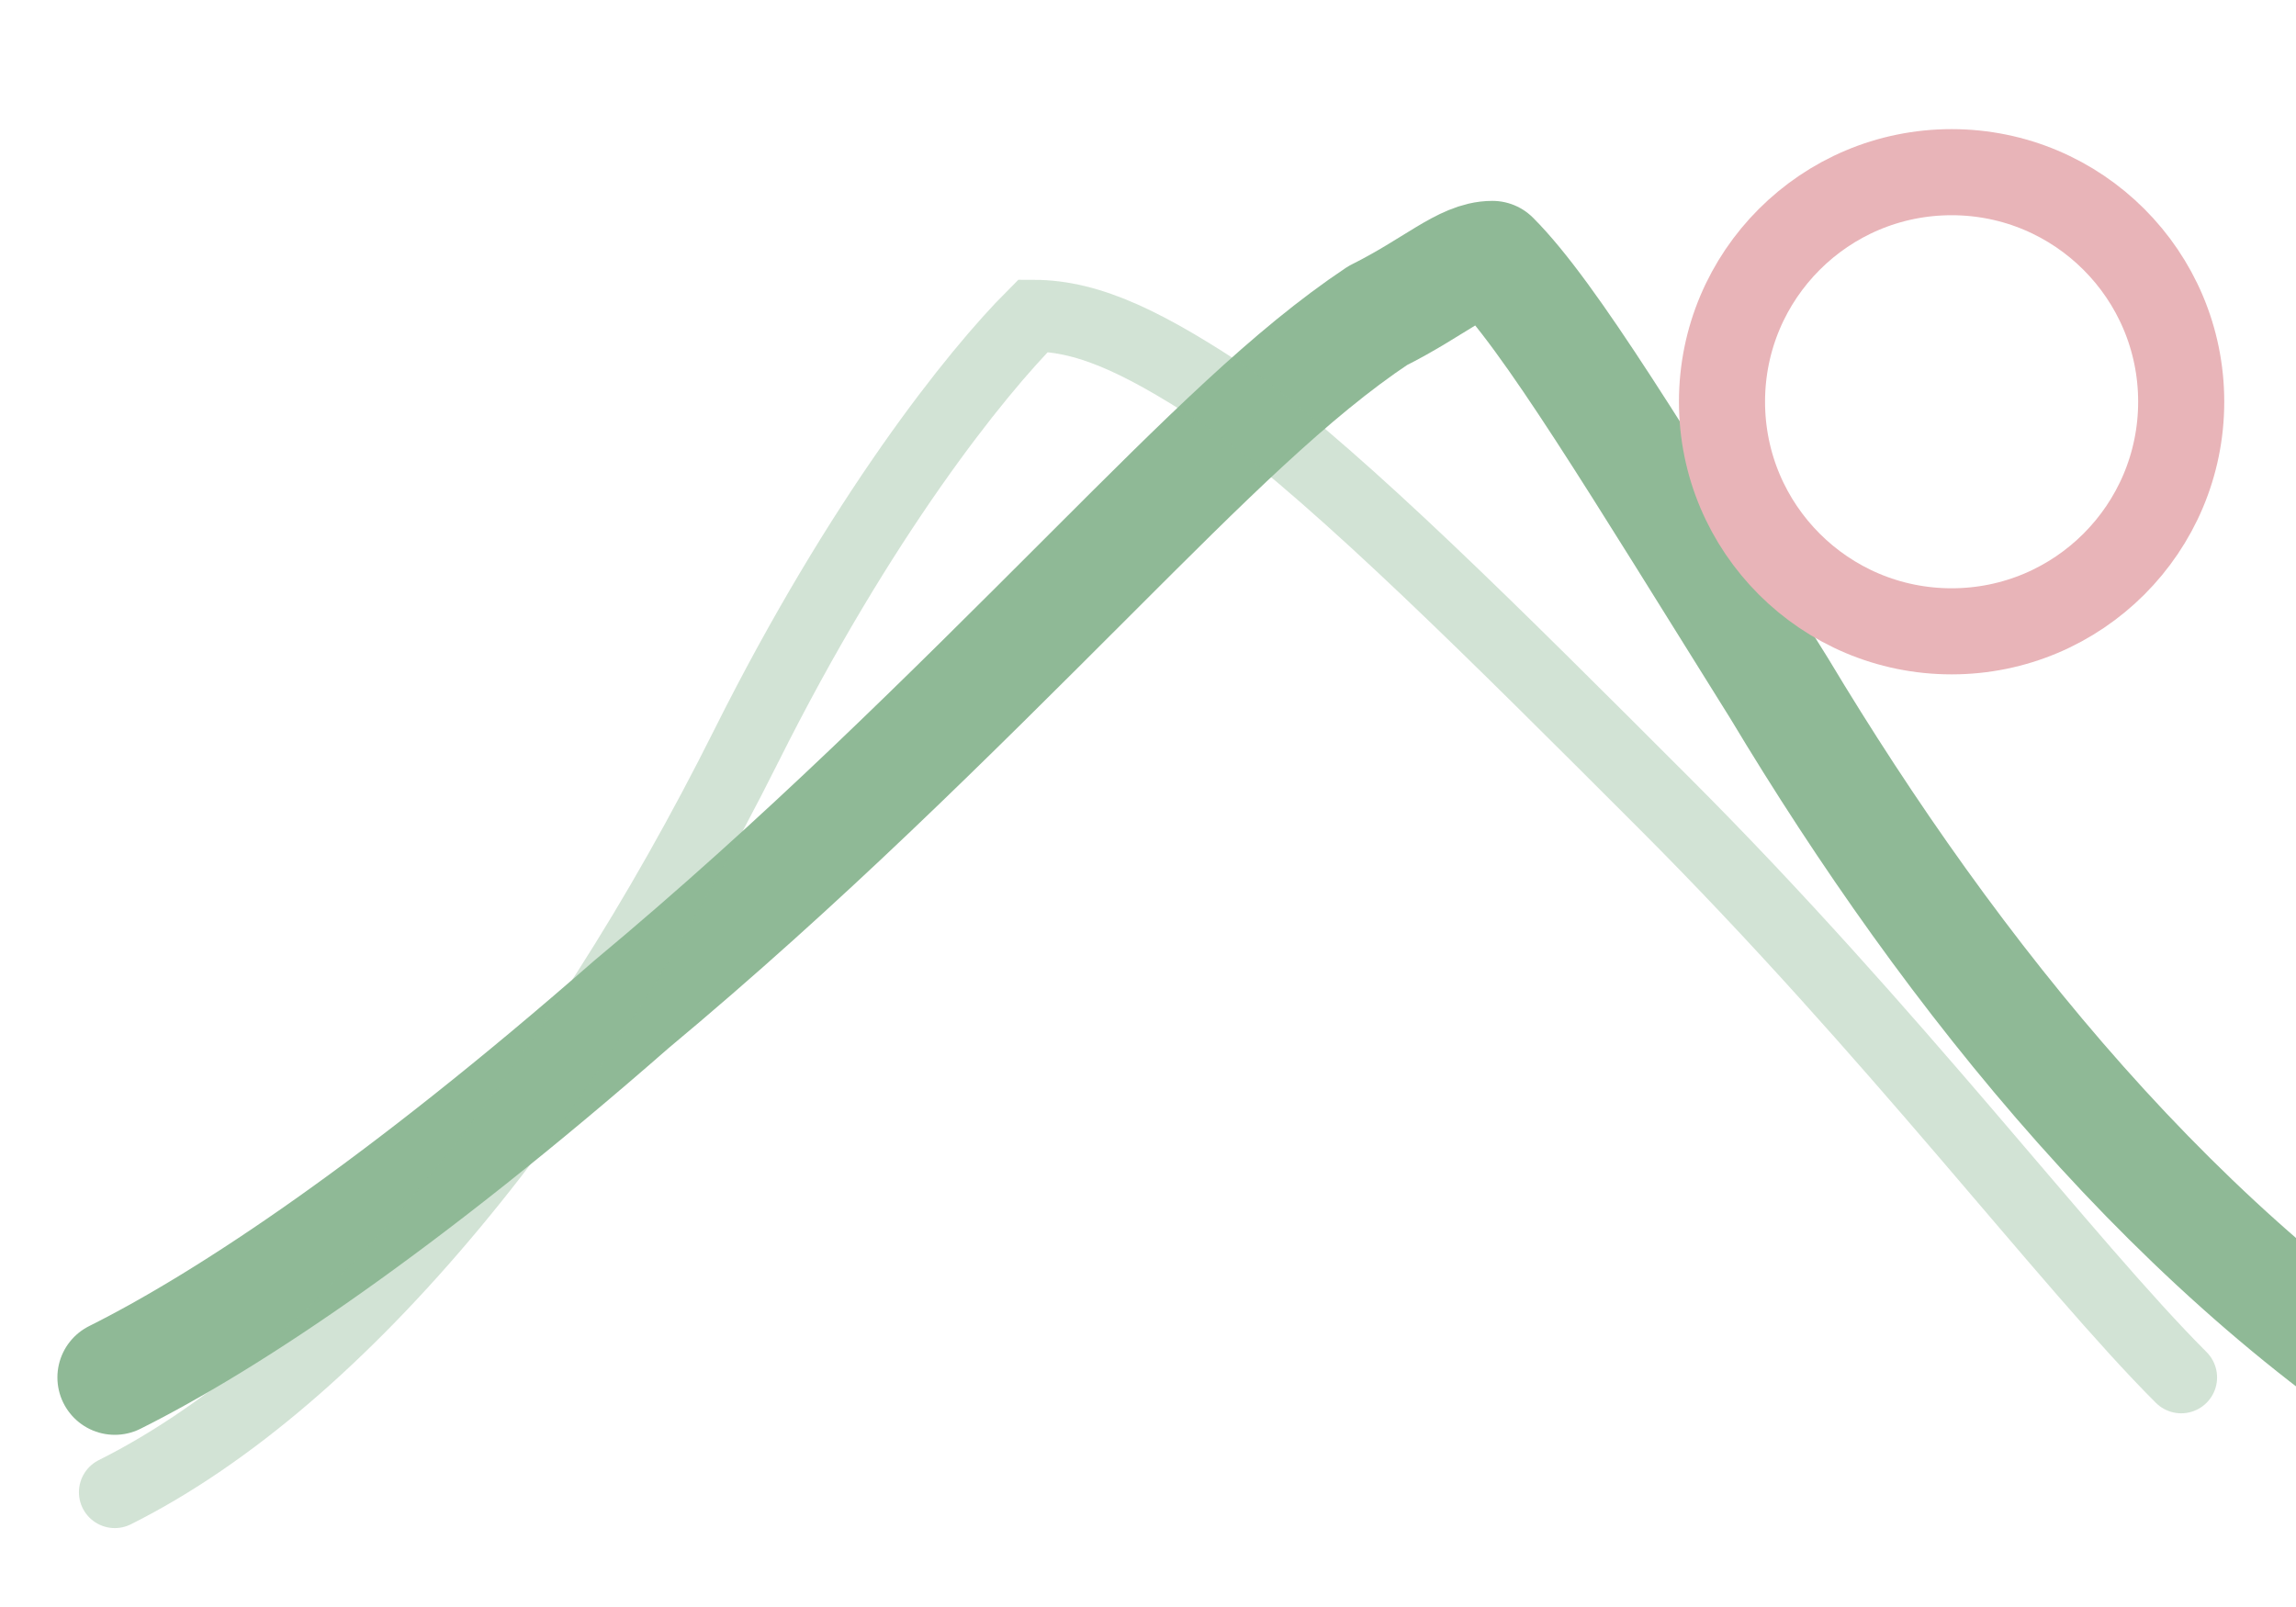
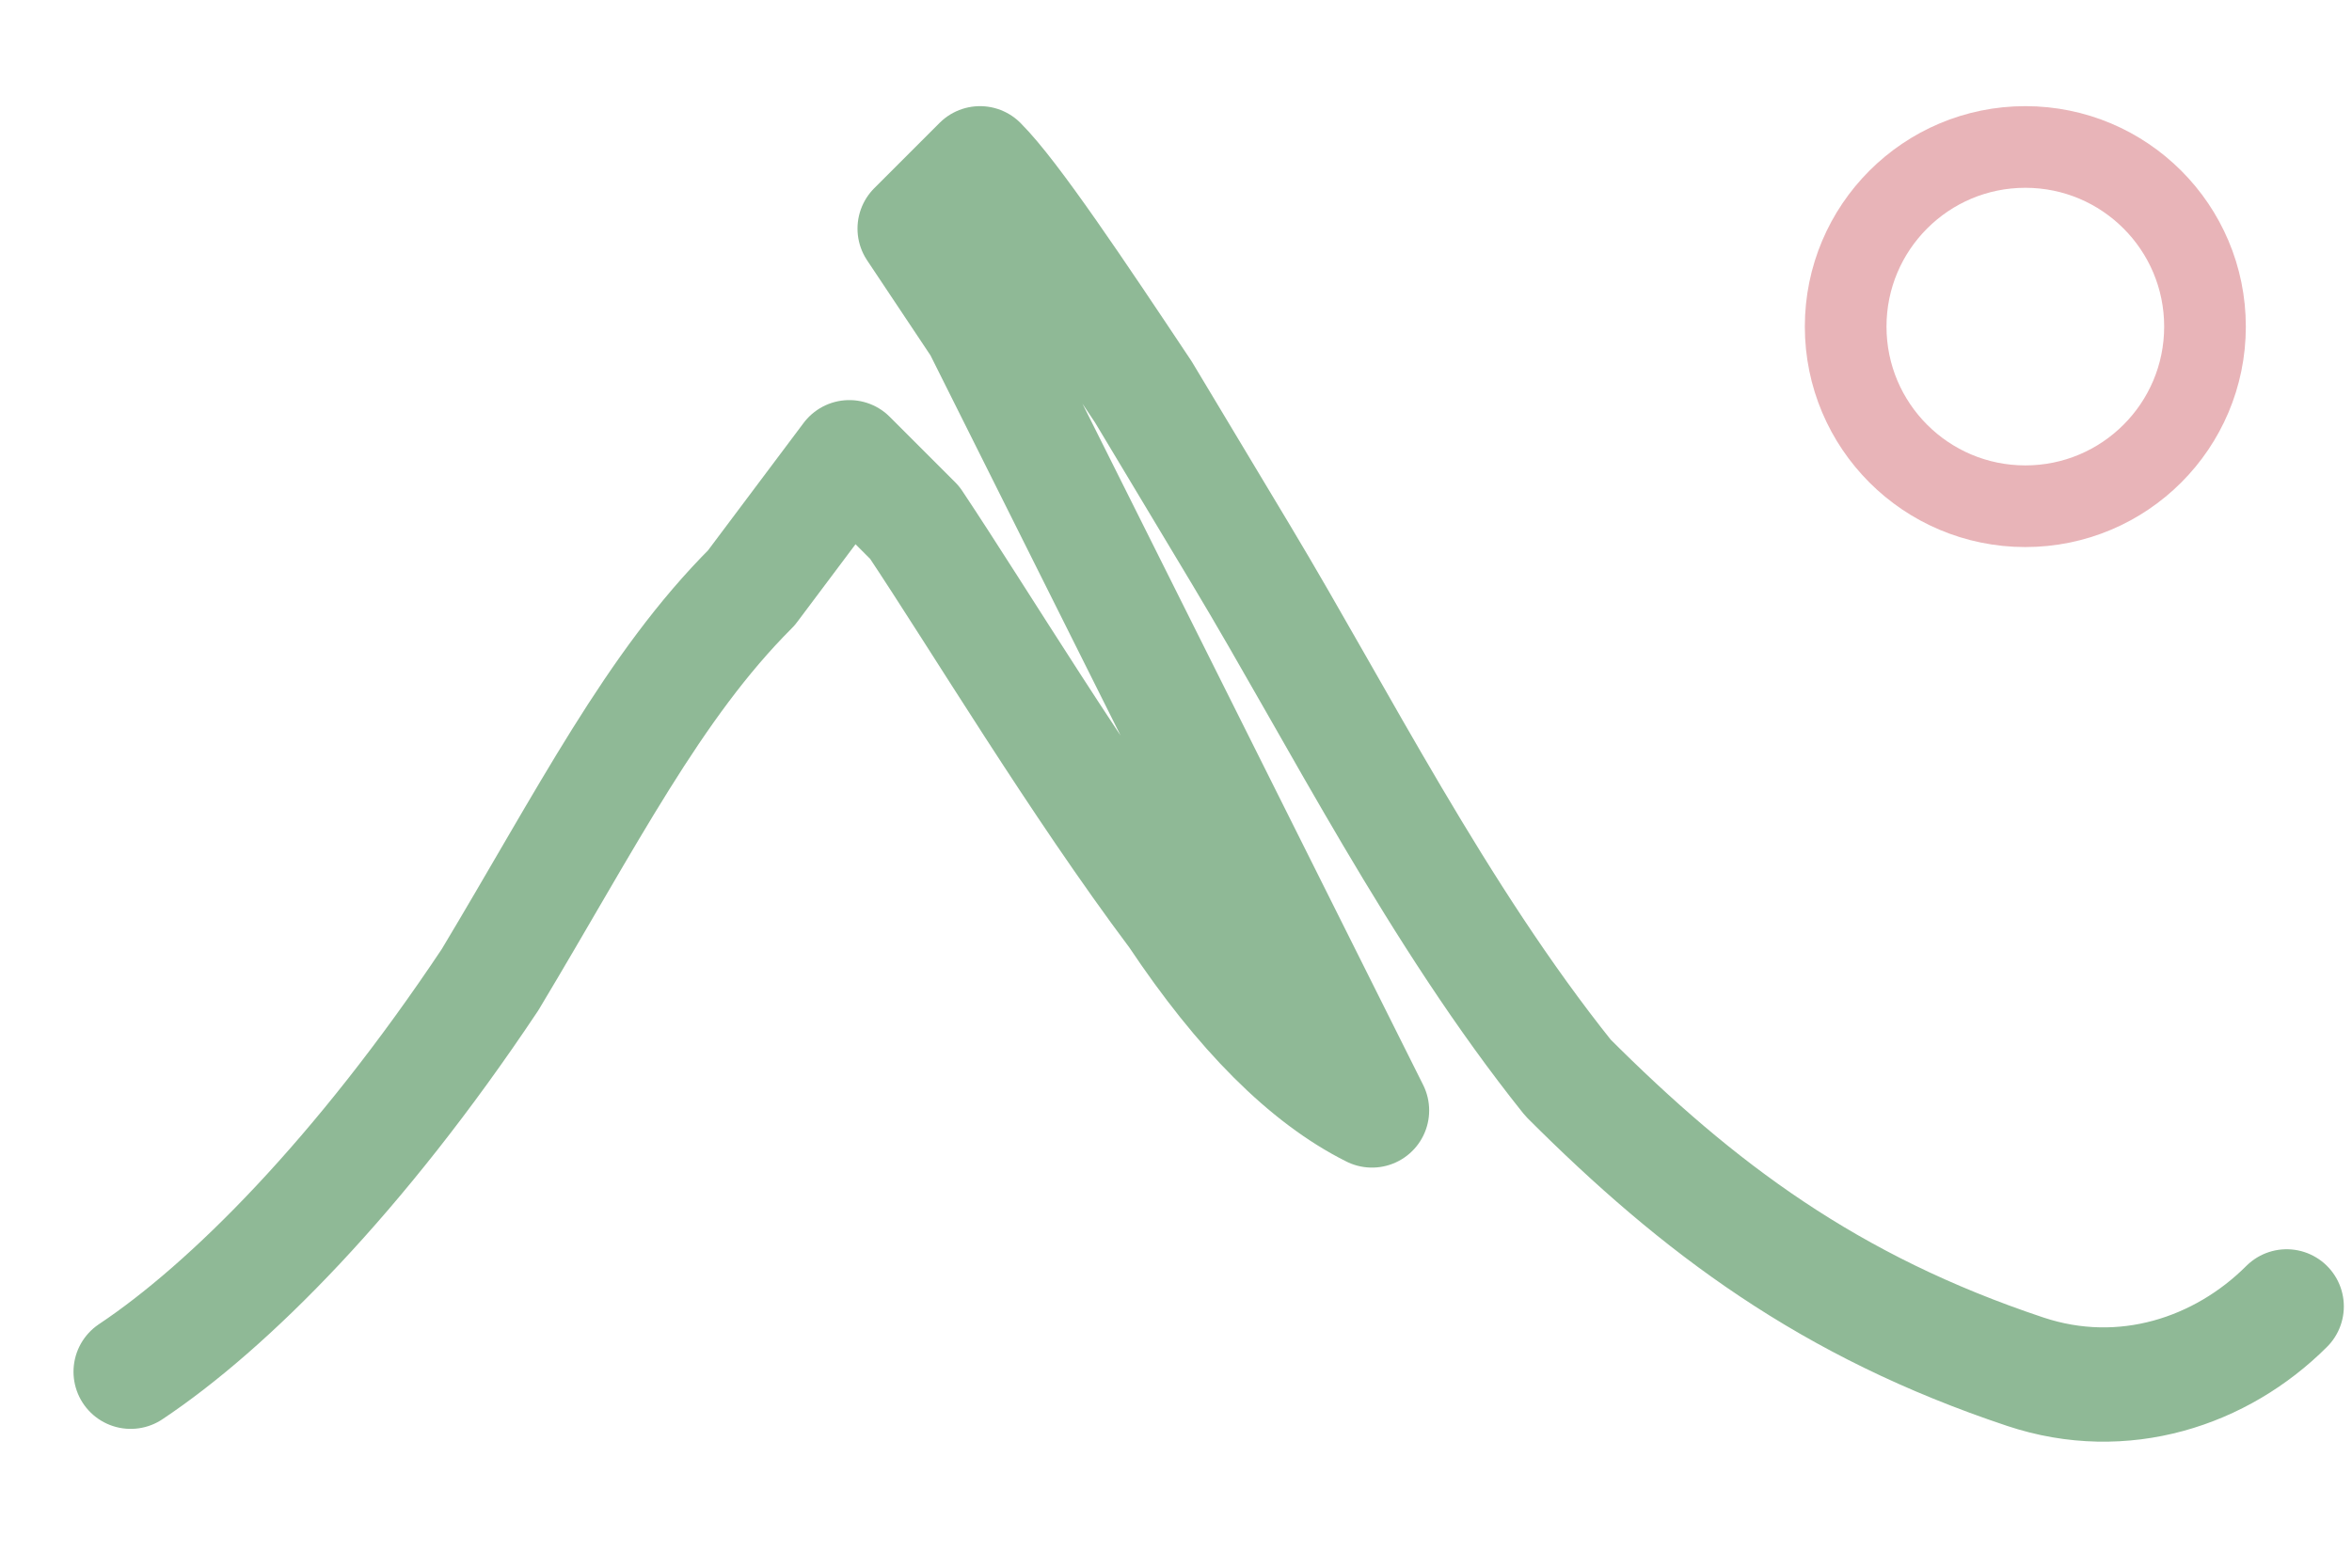
- <svg xmlns="http://www.w3.org/2000/svg" viewBox="0 0 80 56" fill="none">
-   <path d="M4 48 C8 46 14 42 22 35 C28 30 33 25 38 20 C42 16 45 13 48 11 C50 10 51 9 52 9 C54 11 57 16 62 24 C68 34 76 44 86 50" stroke="#8FB996" stroke-width="4" stroke-linecap="round" stroke-linejoin="round" />
-   <path d="M76 48 C72 44 66 36 58 28 C52 22 47 17 43 14 C40 12 38 11 36 11 C34 13 30 18 26 26 C20 38 12 48 4 52" stroke="#8FB996" stroke-width="2.5" stroke-linecap="round" opacity="0.4" />
-   <circle cx="68" cy="14" r="8" stroke="#E8B4B8" stroke-width="3" fill="none" />
+ <svg xmlns="http://www.w3.org/2000/svg" viewBox="0 0 72 48" fill="none">
+   <path d="M4 42 C7 40 11 36 15 30 C18 25 20 21 23 18 L26 14 L28 16 C30 19 33 24 36 28 C38 31 40 33 42 34 C40 30 37 24 35 20 L32 14 L30 10 L28 7 L30 5 C31 6 33 9 35 12 L38 17 C41 22 44 28 48 33 C52 37 56 40 62 42 C65 43 68 42 70 40" stroke="#8FB996" stroke-width="3.5" stroke-linecap="round" stroke-linejoin="round" />
+   <circle cx="62" cy="10" r="5.5" stroke="#E8B4B8" stroke-width="2.5" fill="none" />
</svg>
